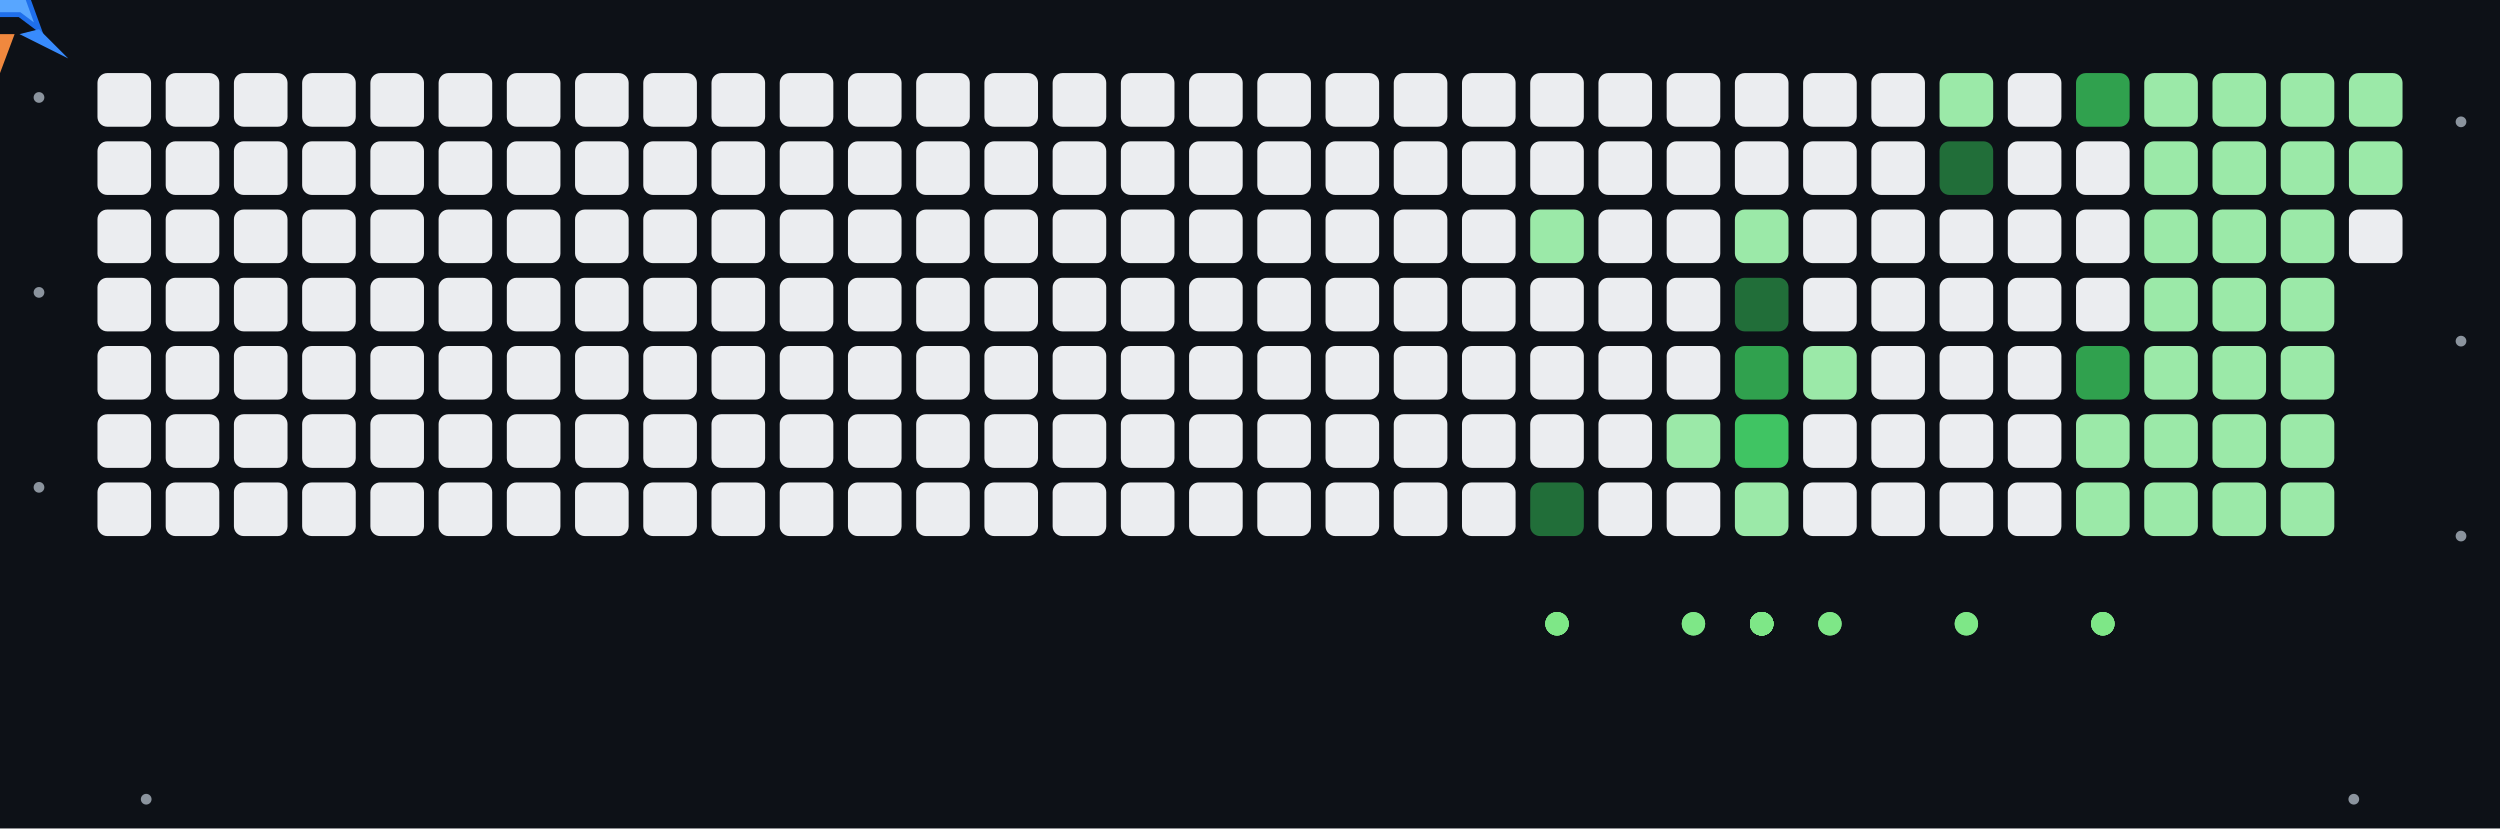
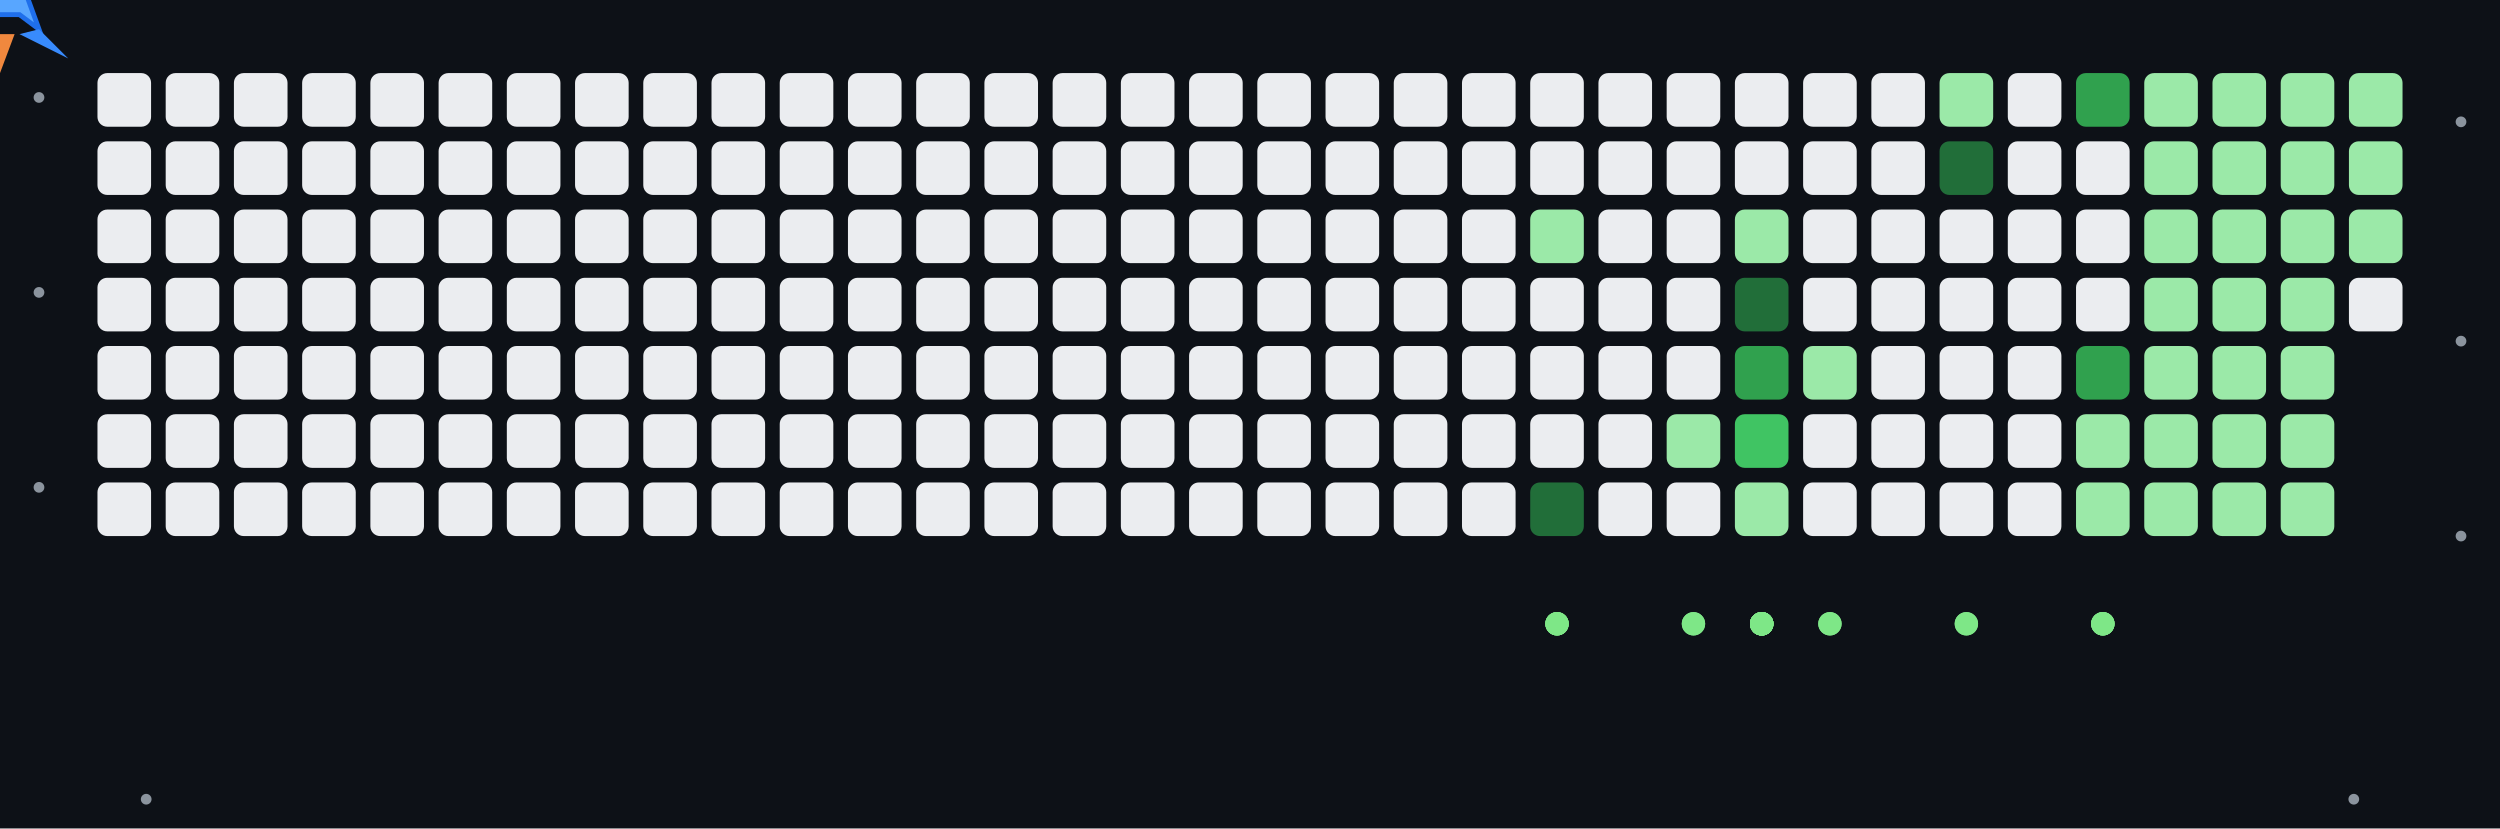
<svg xmlns="http://www.w3.org/2000/svg" viewBox="0 0 513 170">
  <rect x="0" y="0" width="513" height="170" fill="#0d1117" />
  <circle cx="8" cy="20" r="1.1" fill="#8b949e">
    <animate attributeName="opacity" values="0.2;1;0.2" dur="1.2s" repeatCount="indefinite" />
  </circle>
  <circle cx="8" cy="60" r="1.1" fill="#8b949e">
    <animate attributeName="opacity" values="0.2;1;0.2" dur="1.6s" repeatCount="indefinite" />
  </circle>
  <circle cx="8" cy="100" r="1.1" fill="#8b949e">
    <animate attributeName="opacity" values="0.2;1;0.2" dur="2s" repeatCount="indefinite" />
  </circle>
  <circle cx="505" cy="25" r="1.1" fill="#8b949e">
    <animate attributeName="opacity" values="0.2;1;0.2" dur="1.2s" repeatCount="indefinite" />
  </circle>
  <circle cx="505" cy="70" r="1.1" fill="#8b949e">
    <animate attributeName="opacity" values="0.2;1;0.2" dur="1.6s" repeatCount="indefinite" />
  </circle>
  <circle cx="505" cy="110" r="1.1" fill="#8b949e">
    <animate attributeName="opacity" values="0.2;1;0.2" dur="2s" repeatCount="indefinite" />
  </circle>
  <circle cx="30" cy="164" r="1.1" fill="#8b949e">
    <animate attributeName="opacity" values="0.2;1;0.2" dur="1.2s" repeatCount="indefinite" />
  </circle>
  <circle cx="483" cy="164" r="1.1" fill="#8b949e">
    <animate attributeName="opacity" values="0.2;1;0.2" dur="1.6s" repeatCount="indefinite" />
  </circle>
  <g id="grid">
    <rect x="20.00" y="15.00" width="11" height="11" rx="2" ry="2" fill="#ebedf0" />
    <rect x="20.00" y="29.00" width="11" height="11" rx="2" ry="2" fill="#ebedf0" />
    <rect x="20.00" y="43.00" width="11" height="11" rx="2" ry="2" fill="#ebedf0" />
    <rect x="20.00" y="57.00" width="11" height="11" rx="2" ry="2" fill="#ebedf0" />
    <rect x="20.00" y="71.00" width="11" height="11" rx="2" ry="2" fill="#ebedf0" />
    <rect x="20.00" y="85.00" width="11" height="11" rx="2" ry="2" fill="#ebedf0" />
    <rect x="20.00" y="99.00" width="11" height="11" rx="2" ry="2" fill="#ebedf0" />
    <rect x="34.00" y="15.00" width="11" height="11" rx="2" ry="2" fill="#ebedf0" />
    <rect x="34.00" y="29.00" width="11" height="11" rx="2" ry="2" fill="#ebedf0" />
    <rect x="34.00" y="43.00" width="11" height="11" rx="2" ry="2" fill="#ebedf0" />
    <rect x="34.00" y="57.00" width="11" height="11" rx="2" ry="2" fill="#ebedf0" />
    <rect x="34.00" y="71.00" width="11" height="11" rx="2" ry="2" fill="#ebedf0" />
    <rect x="34.00" y="85.00" width="11" height="11" rx="2" ry="2" fill="#ebedf0" />
    <rect x="34.00" y="99.00" width="11" height="11" rx="2" ry="2" fill="#ebedf0" />
    <rect x="48.00" y="15.00" width="11" height="11" rx="2" ry="2" fill="#ebedf0" />
    <rect x="48.00" y="29.00" width="11" height="11" rx="2" ry="2" fill="#ebedf0" />
    <rect x="48.00" y="43.00" width="11" height="11" rx="2" ry="2" fill="#ebedf0" />
    <rect x="48.00" y="57.00" width="11" height="11" rx="2" ry="2" fill="#ebedf0" />
    <rect x="48.00" y="71.00" width="11" height="11" rx="2" ry="2" fill="#ebedf0" />
    <rect x="48.00" y="85.00" width="11" height="11" rx="2" ry="2" fill="#ebedf0" />
    <rect x="48.00" y="99.00" width="11" height="11" rx="2" ry="2" fill="#ebedf0" />
    <rect x="62.00" y="15.00" width="11" height="11" rx="2" ry="2" fill="#ebedf0" />
    <rect x="62.00" y="29.00" width="11" height="11" rx="2" ry="2" fill="#ebedf0" />
    <rect x="62.00" y="43.00" width="11" height="11" rx="2" ry="2" fill="#ebedf0" />
    <rect x="62.00" y="57.00" width="11" height="11" rx="2" ry="2" fill="#ebedf0" />
    <rect x="62.00" y="71.00" width="11" height="11" rx="2" ry="2" fill="#ebedf0" />
    <rect x="62.00" y="85.00" width="11" height="11" rx="2" ry="2" fill="#ebedf0" />
    <rect x="62.00" y="99.00" width="11" height="11" rx="2" ry="2" fill="#ebedf0" />
    <rect x="76.00" y="15.00" width="11" height="11" rx="2" ry="2" fill="#ebedf0" />
    <rect x="76.00" y="29.00" width="11" height="11" rx="2" ry="2" fill="#ebedf0" />
    <rect x="76.00" y="43.00" width="11" height="11" rx="2" ry="2" fill="#ebedf0" />
    <rect x="76.00" y="57.00" width="11" height="11" rx="2" ry="2" fill="#ebedf0" />
    <rect x="76.00" y="71.00" width="11" height="11" rx="2" ry="2" fill="#ebedf0" />
    <rect x="76.00" y="85.00" width="11" height="11" rx="2" ry="2" fill="#ebedf0" />
    <rect x="76.00" y="99.00" width="11" height="11" rx="2" ry="2" fill="#ebedf0" />
    <rect x="90.00" y="15.00" width="11" height="11" rx="2" ry="2" fill="#ebedf0" />
    <rect x="90.00" y="29.00" width="11" height="11" rx="2" ry="2" fill="#ebedf0" />
    <rect x="90.00" y="43.00" width="11" height="11" rx="2" ry="2" fill="#ebedf0" />
    <rect x="90.00" y="57.00" width="11" height="11" rx="2" ry="2" fill="#ebedf0" />
    <rect x="90.00" y="71.00" width="11" height="11" rx="2" ry="2" fill="#ebedf0" />
    <rect x="90.00" y="85.00" width="11" height="11" rx="2" ry="2" fill="#ebedf0" />
    <rect x="90.00" y="99.00" width="11" height="11" rx="2" ry="2" fill="#ebedf0" />
    <rect x="104.00" y="15.00" width="11" height="11" rx="2" ry="2" fill="#ebedf0" />
    <rect x="104.00" y="29.00" width="11" height="11" rx="2" ry="2" fill="#ebedf0" />
    <rect x="104.00" y="43.00" width="11" height="11" rx="2" ry="2" fill="#ebedf0" />
    <rect x="104.00" y="57.00" width="11" height="11" rx="2" ry="2" fill="#ebedf0" />
    <rect x="104.00" y="71.00" width="11" height="11" rx="2" ry="2" fill="#ebedf0" />
    <rect x="104.00" y="85.00" width="11" height="11" rx="2" ry="2" fill="#ebedf0" />
    <rect x="104.00" y="99.00" width="11" height="11" rx="2" ry="2" fill="#ebedf0" />
    <rect x="118.00" y="15.00" width="11" height="11" rx="2" ry="2" fill="#ebedf0" />
    <rect x="118.00" y="29.00" width="11" height="11" rx="2" ry="2" fill="#ebedf0" />
    <rect x="118.00" y="43.00" width="11" height="11" rx="2" ry="2" fill="#ebedf0" />
    <rect x="118.00" y="57.00" width="11" height="11" rx="2" ry="2" fill="#ebedf0" />
    <rect x="118.00" y="71.00" width="11" height="11" rx="2" ry="2" fill="#ebedf0" />
    <rect x="118.00" y="85.00" width="11" height="11" rx="2" ry="2" fill="#ebedf0" />
    <rect x="118.00" y="99.00" width="11" height="11" rx="2" ry="2" fill="#ebedf0" />
    <rect x="132.00" y="15.00" width="11" height="11" rx="2" ry="2" fill="#ebedf0" />
    <rect x="132.00" y="29.00" width="11" height="11" rx="2" ry="2" fill="#ebedf0" />
    <rect x="132.00" y="43.00" width="11" height="11" rx="2" ry="2" fill="#ebedf0" />
    <rect x="132.00" y="57.00" width="11" height="11" rx="2" ry="2" fill="#ebedf0" />
    <rect x="132.00" y="71.00" width="11" height="11" rx="2" ry="2" fill="#ebedf0" />
    <rect x="132.00" y="85.00" width="11" height="11" rx="2" ry="2" fill="#ebedf0" />
    <rect x="132.00" y="99.00" width="11" height="11" rx="2" ry="2" fill="#ebedf0" />
    <rect x="146.00" y="15.00" width="11" height="11" rx="2" ry="2" fill="#ebedf0" />
    <rect x="146.00" y="29.00" width="11" height="11" rx="2" ry="2" fill="#ebedf0" />
    <rect x="146.00" y="43.00" width="11" height="11" rx="2" ry="2" fill="#ebedf0" />
    <rect x="146.00" y="57.00" width="11" height="11" rx="2" ry="2" fill="#ebedf0" />
    <rect x="146.00" y="71.00" width="11" height="11" rx="2" ry="2" fill="#ebedf0" />
    <rect x="146.00" y="85.00" width="11" height="11" rx="2" ry="2" fill="#ebedf0" />
    <rect x="146.00" y="99.00" width="11" height="11" rx="2" ry="2" fill="#ebedf0" />
    <rect x="160.00" y="15.00" width="11" height="11" rx="2" ry="2" fill="#ebedf0" />
    <rect x="160.00" y="29.00" width="11" height="11" rx="2" ry="2" fill="#ebedf0" />
    <rect x="160.00" y="43.00" width="11" height="11" rx="2" ry="2" fill="#ebedf0" />
    <rect x="160.00" y="57.00" width="11" height="11" rx="2" ry="2" fill="#ebedf0" />
    <rect x="160.00" y="71.00" width="11" height="11" rx="2" ry="2" fill="#ebedf0" />
    <rect x="160.00" y="85.00" width="11" height="11" rx="2" ry="2" fill="#ebedf0" />
    <rect x="160.00" y="99.00" width="11" height="11" rx="2" ry="2" fill="#ebedf0" />
    <rect x="174.00" y="15.00" width="11" height="11" rx="2" ry="2" fill="#ebedf0" />
    <rect x="174.00" y="29.00" width="11" height="11" rx="2" ry="2" fill="#ebedf0" />
    <rect x="174.00" y="43.00" width="11" height="11" rx="2" ry="2" fill="#ebedf0" />
    <rect x="174.00" y="57.00" width="11" height="11" rx="2" ry="2" fill="#ebedf0" />
    <rect x="174.00" y="71.00" width="11" height="11" rx="2" ry="2" fill="#ebedf0" />
    <rect x="174.00" y="85.00" width="11" height="11" rx="2" ry="2" fill="#ebedf0" />
    <rect x="174.00" y="99.00" width="11" height="11" rx="2" ry="2" fill="#ebedf0" />
    <rect x="188.00" y="15.00" width="11" height="11" rx="2" ry="2" fill="#ebedf0" />
    <rect x="188.00" y="29.00" width="11" height="11" rx="2" ry="2" fill="#ebedf0" />
    <rect x="188.00" y="43.00" width="11" height="11" rx="2" ry="2" fill="#ebedf0" />
    <rect x="188.00" y="57.00" width="11" height="11" rx="2" ry="2" fill="#ebedf0" />
    <rect x="188.00" y="71.00" width="11" height="11" rx="2" ry="2" fill="#ebedf0" />
    <rect x="188.00" y="85.00" width="11" height="11" rx="2" ry="2" fill="#ebedf0" />
    <rect x="188.00" y="99.00" width="11" height="11" rx="2" ry="2" fill="#ebedf0" />
    <rect x="202.00" y="15.00" width="11" height="11" rx="2" ry="2" fill="#ebedf0" />
    <rect x="202.00" y="29.00" width="11" height="11" rx="2" ry="2" fill="#ebedf0" />
    <rect x="202.00" y="43.00" width="11" height="11" rx="2" ry="2" fill="#ebedf0" />
    <rect x="202.00" y="57.00" width="11" height="11" rx="2" ry="2" fill="#ebedf0" />
    <rect x="202.00" y="71.00" width="11" height="11" rx="2" ry="2" fill="#ebedf0" />
    <rect x="202.00" y="85.00" width="11" height="11" rx="2" ry="2" fill="#ebedf0" />
    <rect x="202.00" y="99.00" width="11" height="11" rx="2" ry="2" fill="#ebedf0" />
    <rect x="216.00" y="15.00" width="11" height="11" rx="2" ry="2" fill="#ebedf0" />
    <rect x="216.00" y="29.00" width="11" height="11" rx="2" ry="2" fill="#ebedf0" />
    <rect x="216.00" y="43.00" width="11" height="11" rx="2" ry="2" fill="#ebedf0" />
    <rect x="216.00" y="57.00" width="11" height="11" rx="2" ry="2" fill="#ebedf0" />
    <rect x="216.00" y="71.00" width="11" height="11" rx="2" ry="2" fill="#ebedf0" />
    <rect x="216.00" y="85.00" width="11" height="11" rx="2" ry="2" fill="#ebedf0" />
    <rect x="216.00" y="99.00" width="11" height="11" rx="2" ry="2" fill="#ebedf0" />
    <rect x="230.00" y="15.00" width="11" height="11" rx="2" ry="2" fill="#ebedf0" />
    <rect x="230.00" y="29.00" width="11" height="11" rx="2" ry="2" fill="#ebedf0" />
    <rect x="230.00" y="43.00" width="11" height="11" rx="2" ry="2" fill="#ebedf0" />
    <rect x="230.00" y="57.00" width="11" height="11" rx="2" ry="2" fill="#ebedf0" />
    <rect x="230.00" y="71.00" width="11" height="11" rx="2" ry="2" fill="#ebedf0" />
    <rect x="230.00" y="85.00" width="11" height="11" rx="2" ry="2" fill="#ebedf0" />
    <rect x="230.00" y="99.00" width="11" height="11" rx="2" ry="2" fill="#ebedf0" />
    <rect x="244.00" y="15.00" width="11" height="11" rx="2" ry="2" fill="#ebedf0" />
    <rect x="244.00" y="29.00" width="11" height="11" rx="2" ry="2" fill="#ebedf0" />
    <rect x="244.00" y="43.00" width="11" height="11" rx="2" ry="2" fill="#ebedf0" />
    <rect x="244.00" y="57.00" width="11" height="11" rx="2" ry="2" fill="#ebedf0" />
    <rect x="244.00" y="71.00" width="11" height="11" rx="2" ry="2" fill="#ebedf0" />
    <rect x="244.00" y="85.00" width="11" height="11" rx="2" ry="2" fill="#ebedf0" />
    <rect x="244.00" y="99.00" width="11" height="11" rx="2" ry="2" fill="#ebedf0" />
    <rect x="258.00" y="15.00" width="11" height="11" rx="2" ry="2" fill="#ebedf0" />
    <rect x="258.00" y="29.00" width="11" height="11" rx="2" ry="2" fill="#ebedf0" />
    <rect x="258.00" y="43.00" width="11" height="11" rx="2" ry="2" fill="#ebedf0" />
    <rect x="258.00" y="57.00" width="11" height="11" rx="2" ry="2" fill="#ebedf0" />
    <rect x="258.00" y="71.00" width="11" height="11" rx="2" ry="2" fill="#ebedf0" />
    <rect x="258.00" y="85.00" width="11" height="11" rx="2" ry="2" fill="#ebedf0" />
    <rect x="258.00" y="99.00" width="11" height="11" rx="2" ry="2" fill="#ebedf0" />
    <rect x="272.00" y="15.00" width="11" height="11" rx="2" ry="2" fill="#ebedf0" />
    <rect x="272.00" y="29.00" width="11" height="11" rx="2" ry="2" fill="#ebedf0" />
    <rect x="272.00" y="43.00" width="11" height="11" rx="2" ry="2" fill="#ebedf0" />
    <rect x="272.00" y="57.00" width="11" height="11" rx="2" ry="2" fill="#ebedf0" />
    <rect x="272.00" y="71.00" width="11" height="11" rx="2" ry="2" fill="#ebedf0" />
    <rect x="272.00" y="85.00" width="11" height="11" rx="2" ry="2" fill="#ebedf0" />
    <rect x="272.00" y="99.00" width="11" height="11" rx="2" ry="2" fill="#ebedf0" />
    <rect x="286.00" y="15.00" width="11" height="11" rx="2" ry="2" fill="#ebedf0" />
    <rect x="286.00" y="29.00" width="11" height="11" rx="2" ry="2" fill="#ebedf0" />
    <rect x="286.00" y="43.00" width="11" height="11" rx="2" ry="2" fill="#ebedf0" />
    <rect x="286.00" y="57.00" width="11" height="11" rx="2" ry="2" fill="#ebedf0" />
    <rect x="286.00" y="71.00" width="11" height="11" rx="2" ry="2" fill="#ebedf0" />
    <rect x="286.00" y="85.00" width="11" height="11" rx="2" ry="2" fill="#ebedf0" />
    <rect x="286.00" y="99.00" width="11" height="11" rx="2" ry="2" fill="#ebedf0" />
    <rect x="300.00" y="15.00" width="11" height="11" rx="2" ry="2" fill="#ebedf0" />
    <rect x="300.00" y="29.00" width="11" height="11" rx="2" ry="2" fill="#ebedf0" />
    <rect x="300.00" y="43.00" width="11" height="11" rx="2" ry="2" fill="#ebedf0" />
    <rect x="300.00" y="57.00" width="11" height="11" rx="2" ry="2" fill="#ebedf0" />
    <rect x="300.00" y="71.00" width="11" height="11" rx="2" ry="2" fill="#ebedf0" />
    <rect x="300.00" y="85.00" width="11" height="11" rx="2" ry="2" fill="#ebedf0" />
    <rect x="300.00" y="99.00" width="11" height="11" rx="2" ry="2" fill="#ebedf0" />
    <rect x="314.00" y="15.00" width="11" height="11" rx="2" ry="2" fill="#ebedf0" />
    <rect x="314.00" y="29.00" width="11" height="11" rx="2" ry="2" fill="#ebedf0" />
    <rect x="314.00" y="43.00" width="11" height="11" rx="2" ry="2" fill="#9be9a8">
      <animate attributeName="fill" dur="20s" repeatCount="indefinite" keyTimes="0;0.313;0.319;0.687;0.693;1" values="#9be9a8;#9be9a8;#39d353;#9be9a8;#39d353;#9be9a8" />
    </rect>
    <rect x="314.00" y="57.00" width="11" height="11" rx="2" ry="2" fill="#ebedf0" />
    <rect x="314.00" y="71.00" width="11" height="11" rx="2" ry="2" fill="#ebedf0" />
    <rect x="314.00" y="85.00" width="11" height="11" rx="2" ry="2" fill="#ebedf0" />
    <rect x="314.00" y="99.00" width="11" height="11" rx="2" ry="2" fill="#216e39">
      <animate attributeName="fill" dur="20s" repeatCount="indefinite" keyTimes="0;0.313;0.319;0.687;0.693;1" values="#216e39;#216e39;#39d353;#216e39;#39d353;#216e39" />
    </rect>
    <rect x="328.00" y="15.00" width="11" height="11" rx="2" ry="2" fill="#ebedf0" />
    <rect x="328.00" y="29.00" width="11" height="11" rx="2" ry="2" fill="#ebedf0" />
    <rect x="328.00" y="43.00" width="11" height="11" rx="2" ry="2" fill="#ebedf0" />
    <rect x="328.00" y="57.00" width="11" height="11" rx="2" ry="2" fill="#ebedf0" />
    <rect x="328.00" y="71.00" width="11" height="11" rx="2" ry="2" fill="#ebedf0" />
    <rect x="328.00" y="85.00" width="11" height="11" rx="2" ry="2" fill="#ebedf0" />
    <rect x="328.00" y="99.00" width="11" height="11" rx="2" ry="2" fill="#ebedf0" />
    <rect x="342.00" y="15.00" width="11" height="11" rx="2" ry="2" fill="#ebedf0" />
    <rect x="342.00" y="29.00" width="11" height="11" rx="2" ry="2" fill="#ebedf0" />
    <rect x="342.00" y="43.00" width="11" height="11" rx="2" ry="2" fill="#ebedf0" />
    <rect x="342.00" y="57.00" width="11" height="11" rx="2" ry="2" fill="#ebedf0" />
    <rect x="342.00" y="71.00" width="11" height="11" rx="2" ry="2" fill="#ebedf0" />
    <rect x="342.00" y="85.00" width="11" height="11" rx="2" ry="2" fill="#9be9a8">
      <animate attributeName="fill" dur="20s" repeatCount="indefinite" keyTimes="0;0.341;0.347;0.659;0.665;1" values="#9be9a8;#9be9a8;#39d353;#9be9a8;#39d353;#9be9a8" />
    </rect>
    <rect x="342.00" y="99.00" width="11" height="11" rx="2" ry="2" fill="#ebedf0" />
    <rect x="356.00" y="15.00" width="11" height="11" rx="2" ry="2" fill="#ebedf0" />
    <rect x="356.00" y="29.00" width="11" height="11" rx="2" ry="2" fill="#ebedf0" />
    <rect x="356.00" y="43.00" width="11" height="11" rx="2" ry="2" fill="#9be9a8">
      <animate attributeName="fill" dur="20s" repeatCount="indefinite" keyTimes="0;0.354;0.36;0.645;0.651;1" values="#9be9a8;#9be9a8;#39d353;#9be9a8;#39d353;#9be9a8" />
    </rect>
    <rect x="356.00" y="57.00" width="11" height="11" rx="2" ry="2" fill="#216e39">
      <animate attributeName="fill" dur="20s" repeatCount="indefinite" keyTimes="0;0.354;0.36;0.645;0.651;1" values="#216e39;#216e39;#39d353;#216e39;#39d353;#216e39" />
    </rect>
    <rect x="356.00" y="71.00" width="11" height="11" rx="2" ry="2" fill="#30a14e">
      <animate attributeName="fill" dur="20s" repeatCount="indefinite" keyTimes="0;0.354;0.36;0.645;0.651;1" values="#30a14e;#30a14e;#39d353;#30a14e;#39d353;#30a14e" />
    </rect>
    <rect x="356.00" y="85.00" width="11" height="11" rx="2" ry="2" fill="#40c463">
      <animate attributeName="fill" dur="20s" repeatCount="indefinite" keyTimes="0;0.354;0.36;0.645;0.651;1" values="#40c463;#40c463;#39d353;#40c463;#39d353;#40c463" />
    </rect>
    <rect x="356.00" y="99.00" width="11" height="11" rx="2" ry="2" fill="#9be9a8">
      <animate attributeName="fill" dur="20s" repeatCount="indefinite" keyTimes="0;0.354;0.36;0.645;0.651;1" values="#9be9a8;#9be9a8;#39d353;#9be9a8;#39d353;#9be9a8" />
    </rect>
    <rect x="370.00" y="15.00" width="11" height="11" rx="2" ry="2" fill="#ebedf0" />
    <rect x="370.00" y="29.00" width="11" height="11" rx="2" ry="2" fill="#ebedf0" />
    <rect x="370.00" y="43.00" width="11" height="11" rx="2" ry="2" fill="#ebedf0" />
    <rect x="370.00" y="57.00" width="11" height="11" rx="2" ry="2" fill="#ebedf0" />
    <rect x="370.00" y="71.00" width="11" height="11" rx="2" ry="2" fill="#9be9a8">
      <animate attributeName="fill" dur="20s" repeatCount="indefinite" keyTimes="0;0.368;0.374;0.631;0.637;1" values="#9be9a8;#9be9a8;#39d353;#9be9a8;#39d353;#9be9a8" />
    </rect>
    <rect x="370.00" y="85.00" width="11" height="11" rx="2" ry="2" fill="#ebedf0" />
    <rect x="370.00" y="99.00" width="11" height="11" rx="2" ry="2" fill="#ebedf0" />
    <rect x="384.00" y="15.00" width="11" height="11" rx="2" ry="2" fill="#ebedf0" />
    <rect x="384.00" y="29.00" width="11" height="11" rx="2" ry="2" fill="#ebedf0" />
    <rect x="384.00" y="43.00" width="11" height="11" rx="2" ry="2" fill="#ebedf0" />
    <rect x="384.00" y="57.00" width="11" height="11" rx="2" ry="2" fill="#ebedf0" />
    <rect x="384.00" y="71.00" width="11" height="11" rx="2" ry="2" fill="#ebedf0" />
    <rect x="384.00" y="85.00" width="11" height="11" rx="2" ry="2" fill="#ebedf0" />
    <rect x="384.00" y="99.00" width="11" height="11" rx="2" ry="2" fill="#ebedf0" />
    <rect x="398.00" y="15.00" width="11" height="11" rx="2" ry="2" fill="#9be9a8" />
    <rect x="398.00" y="29.00" width="11" height="11" rx="2" ry="2" fill="#216e39">
      <animate attributeName="fill" dur="20s" repeatCount="indefinite" keyTimes="0;0.396;0.402;0.604;0.61;1" values="#216e39;#216e39;#39d353;#216e39;#39d353;#216e39" />
    </rect>
    <rect x="398.00" y="43.00" width="11" height="11" rx="2" ry="2" fill="#ebedf0" />
    <rect x="398.00" y="57.00" width="11" height="11" rx="2" ry="2" fill="#ebedf0" />
    <rect x="398.00" y="71.00" width="11" height="11" rx="2" ry="2" fill="#ebedf0" />
    <rect x="398.00" y="85.00" width="11" height="11" rx="2" ry="2" fill="#ebedf0" />
    <rect x="398.00" y="99.00" width="11" height="11" rx="2" ry="2" fill="#ebedf0" />
    <rect x="412.00" y="15.00" width="11" height="11" rx="2" ry="2" fill="#ebedf0" />
    <rect x="412.00" y="29.00" width="11" height="11" rx="2" ry="2" fill="#ebedf0" />
    <rect x="412.00" y="43.00" width="11" height="11" rx="2" ry="2" fill="#ebedf0" />
    <rect x="412.00" y="57.00" width="11" height="11" rx="2" ry="2" fill="#ebedf0" />
    <rect x="412.00" y="71.00" width="11" height="11" rx="2" ry="2" fill="#ebedf0" />
    <rect x="412.00" y="85.00" width="11" height="11" rx="2" ry="2" fill="#ebedf0" />
    <rect x="412.00" y="99.00" width="11" height="11" rx="2" ry="2" fill="#ebedf0" />
    <rect x="426.00" y="15.00" width="11" height="11" rx="2" ry="2" fill="#30a14e">
      <animate attributeName="fill" dur="20s" repeatCount="indefinite" keyTimes="0;0.424;0.43;0.576;0.582;1" values="#30a14e;#30a14e;#39d353;#30a14e;#39d353;#30a14e" />
    </rect>
    <rect x="426.00" y="29.00" width="11" height="11" rx="2" ry="2" fill="#ebedf0" />
    <rect x="426.00" y="43.00" width="11" height="11" rx="2" ry="2" fill="#ebedf0" />
    <rect x="426.00" y="57.00" width="11" height="11" rx="2" ry="2" fill="#ebedf0" />
    <rect x="426.00" y="71.00" width="11" height="11" rx="2" ry="2" fill="#30a14e">
      <animate attributeName="fill" dur="20s" repeatCount="indefinite" keyTimes="0;0.424;0.43;0.576;0.582;1" values="#30a14e;#30a14e;#39d353;#30a14e;#39d353;#30a14e" />
    </rect>
    <rect x="426.00" y="85.00" width="11" height="11" rx="2" ry="2" fill="#9be9a8" />
    <rect x="426.00" y="99.00" width="11" height="11" rx="2" ry="2" fill="#9be9a8" />
    <rect x="440.00" y="15.00" width="11" height="11" rx="2" ry="2" fill="#9be9a8" />
    <rect x="440.00" y="29.00" width="11" height="11" rx="2" ry="2" fill="#9be9a8" />
    <rect x="440.00" y="43.00" width="11" height="11" rx="2" ry="2" fill="#9be9a8" />
    <rect x="440.00" y="57.00" width="11" height="11" rx="2" ry="2" fill="#9be9a8" />
    <rect x="440.00" y="71.00" width="11" height="11" rx="2" ry="2" fill="#9be9a8" />
    <rect x="440.00" y="85.00" width="11" height="11" rx="2" ry="2" fill="#9be9a8" />
    <rect x="440.00" y="99.00" width="11" height="11" rx="2" ry="2" fill="#9be9a8" />
    <rect x="454.00" y="15.00" width="11" height="11" rx="2" ry="2" fill="#9be9a8" />
    <rect x="454.00" y="29.00" width="11" height="11" rx="2" ry="2" fill="#9be9a8" />
    <rect x="454.00" y="43.00" width="11" height="11" rx="2" ry="2" fill="#9be9a8" />
    <rect x="454.00" y="57.00" width="11" height="11" rx="2" ry="2" fill="#9be9a8" />
    <rect x="454.00" y="71.00" width="11" height="11" rx="2" ry="2" fill="#9be9a8" />
    <rect x="454.00" y="85.00" width="11" height="11" rx="2" ry="2" fill="#9be9a8" />
    <rect x="454.00" y="99.00" width="11" height="11" rx="2" ry="2" fill="#9be9a8" />
    <rect x="468.00" y="15.00" width="11" height="11" rx="2" ry="2" fill="#9be9a8" />
    <rect x="468.00" y="29.00" width="11" height="11" rx="2" ry="2" fill="#9be9a8" />
    <rect x="468.00" y="43.00" width="11" height="11" rx="2" ry="2" fill="#9be9a8" />
    <rect x="468.00" y="57.00" width="11" height="11" rx="2" ry="2" fill="#9be9a8" />
    <rect x="468.00" y="71.00" width="11" height="11" rx="2" ry="2" fill="#9be9a8" />
    <rect x="468.00" y="85.00" width="11" height="11" rx="2" ry="2" fill="#9be9a8" />
    <rect x="468.00" y="99.00" width="11" height="11" rx="2" ry="2" fill="#9be9a8" />
    <rect x="482.00" y="15.00" width="11" height="11" rx="2" ry="2" fill="#9be9a8" />
    <rect x="482.00" y="29.00" width="11" height="11" rx="2" ry="2" fill="#9be9a8" />
-     <rect x="482.00" y="43.00" width="11" height="11" rx="2" ry="2" fill="#ebedf0" />
+     <rect x="482.00" y="43.00" width="11" height="11" rx="2" ry="2" fill="#9be9a8" />
+     <rect x="482.00" y="57.00" width="11" height="11" rx="2" ry="2" fill="#ebedf0" />
  </g>
  <g id="bullets">
    <circle cx="319.5" cy="128" r="2.4" fill="#7ee787">
      <animate attributeName="cy" dur="20s" repeatCount="indefinite" keyTimes="0;0.295;0.313;1" values="128;128;48.5;48.5" />
      <animate attributeName="opacity" dur="20s" repeatCount="indefinite" keyTimes="0;0.295;0.313;0.319;1" values="0;1;1;0;0" />
    </circle>
    <circle cx="319.5" cy="128" r="2.4" fill="#7ee787">
      <animate attributeName="cy" dur="20s" repeatCount="indefinite" keyTimes="0;0.295;0.313;1" values="128;128;104.5;104.5" />
      <animate attributeName="opacity" dur="20s" repeatCount="indefinite" keyTimes="0;0.295;0.313;0.319;1" values="0;1;1;0;0" />
    </circle>
    <circle cx="347.5" cy="128" r="2.4" fill="#7ee787">
      <animate attributeName="cy" dur="20s" repeatCount="indefinite" keyTimes="0;0.323;0.341;1" values="128;128;90.5;90.5" />
      <animate attributeName="opacity" dur="20s" repeatCount="indefinite" keyTimes="0;0.323;0.341;0.347;1" values="0;1;1;0;0" />
    </circle>
    <circle cx="361.5" cy="128" r="2.4" fill="#7ee787">
      <animate attributeName="cy" dur="20s" repeatCount="indefinite" keyTimes="0;0.337;0.354;1" values="128;128;48.5;48.5" />
      <animate attributeName="opacity" dur="20s" repeatCount="indefinite" keyTimes="0;0.337;0.354;0.36;1" values="0;1;1;0;0" />
    </circle>
    <circle cx="361.5" cy="128" r="2.4" fill="#7ee787">
      <animate attributeName="cy" dur="20s" repeatCount="indefinite" keyTimes="0;0.337;0.354;1" values="128;128;62.5;62.5" />
      <animate attributeName="opacity" dur="20s" repeatCount="indefinite" keyTimes="0;0.337;0.354;0.36;1" values="0;1;1;0;0" />
    </circle>
    <circle cx="361.5" cy="128" r="2.4" fill="#7ee787">
      <animate attributeName="cy" dur="20s" repeatCount="indefinite" keyTimes="0;0.337;0.354;1" values="128;128;76.5;76.5" />
      <animate attributeName="opacity" dur="20s" repeatCount="indefinite" keyTimes="0;0.337;0.354;0.36;1" values="0;1;1;0;0" />
    </circle>
    <circle cx="361.5" cy="128" r="2.4" fill="#7ee787">
      <animate attributeName="cy" dur="20s" repeatCount="indefinite" keyTimes="0;0.337;0.354;1" values="128;128;90.5;90.5" />
      <animate attributeName="opacity" dur="20s" repeatCount="indefinite" keyTimes="0;0.337;0.354;0.36;1" values="0;1;1;0;0" />
    </circle>
    <circle cx="361.5" cy="128" r="2.4" fill="#7ee787">
      <animate attributeName="cy" dur="20s" repeatCount="indefinite" keyTimes="0;0.337;0.354;1" values="128;128;104.5;104.5" />
      <animate attributeName="opacity" dur="20s" repeatCount="indefinite" keyTimes="0;0.337;0.354;0.36;1" values="0;1;1;0;0" />
    </circle>
    <circle cx="375.5" cy="128" r="2.4" fill="#7ee787">
      <animate attributeName="cy" dur="20s" repeatCount="indefinite" keyTimes="0;0.35;0.368;1" values="128;128;76.5;76.5" />
      <animate attributeName="opacity" dur="20s" repeatCount="indefinite" keyTimes="0;0.35;0.368;0.374;1" values="0;1;1;0;0" />
    </circle>
    <circle cx="403.5" cy="128" r="2.4" fill="#7ee787">
      <animate attributeName="cy" dur="20s" repeatCount="indefinite" keyTimes="0;0.378;0.396;1" values="128;128;34.5;34.5" />
      <animate attributeName="opacity" dur="20s" repeatCount="indefinite" keyTimes="0;0.378;0.396;0.402;1" values="0;1;1;0;0" />
    </circle>
    <circle cx="431.5" cy="128" r="2.4" fill="#7ee787">
      <animate attributeName="cy" dur="20s" repeatCount="indefinite" keyTimes="0;0.406;0.424;1" values="128;128;20.5;20.5" />
      <animate attributeName="opacity" dur="20s" repeatCount="indefinite" keyTimes="0;0.406;0.424;0.43;1" values="0;1;1;0;0" />
    </circle>
    <circle cx="431.5" cy="128" r="2.4" fill="#7ee787">
      <animate attributeName="cy" dur="20s" repeatCount="indefinite" keyTimes="0;0.406;0.424;1" values="128;128;76.5;76.5" />
      <animate attributeName="opacity" dur="20s" repeatCount="indefinite" keyTimes="0;0.406;0.424;0.43;1" values="0;1;1;0;0" />
    </circle>
    <circle cx="431.5" cy="128" r="2.4" fill="#7ee787">
      <animate attributeName="cy" dur="20s" repeatCount="indefinite" keyTimes="0;0.558;0.576;1" values="128;128;76.5;76.5" />
      <animate attributeName="opacity" dur="20s" repeatCount="indefinite" keyTimes="0;0.558;0.576;0.582;1" values="0;1;1;0;0" />
    </circle>
    <circle cx="431.5" cy="128" r="2.4" fill="#7ee787">
      <animate attributeName="cy" dur="20s" repeatCount="indefinite" keyTimes="0;0.558;0.576;1" values="128;128;20.5;20.5" />
      <animate attributeName="opacity" dur="20s" repeatCount="indefinite" keyTimes="0;0.558;0.576;0.582;1" values="0;1;1;0;0" />
    </circle>
    <circle cx="403.5" cy="128" r="2.4" fill="#7ee787">
      <animate attributeName="cy" dur="20s" repeatCount="indefinite" keyTimes="0;0.586;0.604;1" values="128;128;34.5;34.5" />
      <animate attributeName="opacity" dur="20s" repeatCount="indefinite" keyTimes="0;0.586;0.604;0.61;1" values="0;1;1;0;0" />
    </circle>
    <circle cx="375.5" cy="128" r="2.4" fill="#7ee787">
      <animate attributeName="cy" dur="20s" repeatCount="indefinite" keyTimes="0;0.614;0.631;1" values="128;128;76.5;76.5" />
      <animate attributeName="opacity" dur="20s" repeatCount="indefinite" keyTimes="0;0.614;0.631;0.637;1" values="0;1;1;0;0" />
    </circle>
    <circle cx="361.5" cy="128" r="2.4" fill="#7ee787">
      <animate attributeName="cy" dur="20s" repeatCount="indefinite" keyTimes="0;0.627;0.645;1" values="128;128;104.5;104.5" />
      <animate attributeName="opacity" dur="20s" repeatCount="indefinite" keyTimes="0;0.627;0.645;0.651;1" values="0;1;1;0;0" />
    </circle>
    <circle cx="361.5" cy="128" r="2.4" fill="#7ee787">
      <animate attributeName="cy" dur="20s" repeatCount="indefinite" keyTimes="0;0.627;0.645;1" values="128;128;90.5;90.5" />
      <animate attributeName="opacity" dur="20s" repeatCount="indefinite" keyTimes="0;0.627;0.645;0.651;1" values="0;1;1;0;0" />
    </circle>
    <circle cx="361.5" cy="128" r="2.4" fill="#7ee787">
      <animate attributeName="cy" dur="20s" repeatCount="indefinite" keyTimes="0;0.627;0.645;1" values="128;128;76.5;76.5" />
      <animate attributeName="opacity" dur="20s" repeatCount="indefinite" keyTimes="0;0.627;0.645;0.651;1" values="0;1;1;0;0" />
    </circle>
    <circle cx="361.5" cy="128" r="2.4" fill="#7ee787">
      <animate attributeName="cy" dur="20s" repeatCount="indefinite" keyTimes="0;0.627;0.645;1" values="128;128;62.5;62.5" />
      <animate attributeName="opacity" dur="20s" repeatCount="indefinite" keyTimes="0;0.627;0.645;0.651;1" values="0;1;1;0;0" />
    </circle>
    <circle cx="361.5" cy="128" r="2.4" fill="#7ee787">
      <animate attributeName="cy" dur="20s" repeatCount="indefinite" keyTimes="0;0.627;0.645;1" values="128;128;48.5;48.5" />
      <animate attributeName="opacity" dur="20s" repeatCount="indefinite" keyTimes="0;0.627;0.645;0.651;1" values="0;1;1;0;0" />
    </circle>
    <circle cx="347.5" cy="128" r="2.4" fill="#7ee787">
      <animate attributeName="cy" dur="20s" repeatCount="indefinite" keyTimes="0;0.641;0.659;1" values="128;128;90.5;90.5" />
      <animate attributeName="opacity" dur="20s" repeatCount="indefinite" keyTimes="0;0.641;0.659;0.665;1" values="0;1;1;0;0" />
    </circle>
    <circle cx="319.5" cy="128" r="2.4" fill="#7ee787">
      <animate attributeName="cy" dur="20s" repeatCount="indefinite" keyTimes="0;0.669;0.687;1" values="128;128;104.5;104.5" />
      <animate attributeName="opacity" dur="20s" repeatCount="indefinite" keyTimes="0;0.669;0.687;0.693;1" values="0;1;1;0;0" />
    </circle>
    <circle cx="319.5" cy="128" r="2.4" fill="#7ee787">
      <animate attributeName="cy" dur="20s" repeatCount="indefinite" keyTimes="0;0.669;0.687;1" values="128;128;48.5;48.5" />
      <animate attributeName="opacity" dur="20s" repeatCount="indefinite" keyTimes="0;0.669;0.687;0.693;1" values="0;1;1;0;0" />
    </circle>
  </g>
  <g id="blasts">
    <circle cx="319.5" cy="48.5" r="0" fill="none" stroke="#56d364" stroke-width="1.6" opacity="0">
      <animate attributeName="r" dur="20s" repeatCount="indefinite" keyTimes="0;0.313;0.331;1" values="0;1;9;9" />
      <animate attributeName="opacity" dur="20s" repeatCount="indefinite" keyTimes="0;0.313;0.331;1" values="0;1;1;0" />
    </circle>
    <circle cx="319.5" cy="104.5" r="0" fill="none" stroke="#56d364" stroke-width="1.6" opacity="0">
      <animate attributeName="r" dur="20s" repeatCount="indefinite" keyTimes="0;0.313;0.331;1" values="0;1;9;9" />
      <animate attributeName="opacity" dur="20s" repeatCount="indefinite" keyTimes="0;0.313;0.331;1" values="0;1;1;0" />
    </circle>
    <circle cx="347.5" cy="90.5" r="0" fill="none" stroke="#56d364" stroke-width="1.6" opacity="0">
      <animate attributeName="r" dur="20s" repeatCount="indefinite" keyTimes="0;0.341;0.359;1" values="0;1;9;9" />
      <animate attributeName="opacity" dur="20s" repeatCount="indefinite" keyTimes="0;0.341;0.359;1" values="0;1;1;0" />
    </circle>
    <circle cx="361.5" cy="48.5" r="0" fill="none" stroke="#56d364" stroke-width="1.6" opacity="0">
      <animate attributeName="r" dur="20s" repeatCount="indefinite" keyTimes="0;0.354;0.372;1" values="0;1;9;9" />
      <animate attributeName="opacity" dur="20s" repeatCount="indefinite" keyTimes="0;0.354;0.372;1" values="0;1;1;0" />
    </circle>
    <circle cx="361.5" cy="62.5" r="0" fill="none" stroke="#56d364" stroke-width="1.6" opacity="0">
      <animate attributeName="r" dur="20s" repeatCount="indefinite" keyTimes="0;0.354;0.372;1" values="0;1;9;9" />
      <animate attributeName="opacity" dur="20s" repeatCount="indefinite" keyTimes="0;0.354;0.372;1" values="0;1;1;0" />
    </circle>
    <circle cx="361.5" cy="76.5" r="0" fill="none" stroke="#56d364" stroke-width="1.6" opacity="0">
      <animate attributeName="r" dur="20s" repeatCount="indefinite" keyTimes="0;0.354;0.372;1" values="0;1;9;9" />
      <animate attributeName="opacity" dur="20s" repeatCount="indefinite" keyTimes="0;0.354;0.372;1" values="0;1;1;0" />
    </circle>
    <circle cx="361.5" cy="90.5" r="0" fill="none" stroke="#56d364" stroke-width="1.6" opacity="0">
      <animate attributeName="r" dur="20s" repeatCount="indefinite" keyTimes="0;0.354;0.372;1" values="0;1;9;9" />
      <animate attributeName="opacity" dur="20s" repeatCount="indefinite" keyTimes="0;0.354;0.372;1" values="0;1;1;0" />
    </circle>
    <circle cx="361.5" cy="104.5" r="0" fill="none" stroke="#56d364" stroke-width="1.6" opacity="0">
      <animate attributeName="r" dur="20s" repeatCount="indefinite" keyTimes="0;0.354;0.372;1" values="0;1;9;9" />
      <animate attributeName="opacity" dur="20s" repeatCount="indefinite" keyTimes="0;0.354;0.372;1" values="0;1;1;0" />
    </circle>
    <circle cx="375.5" cy="76.5" r="0" fill="none" stroke="#56d364" stroke-width="1.6" opacity="0">
      <animate attributeName="r" dur="20s" repeatCount="indefinite" keyTimes="0;0.368;0.387;1" values="0;1;9;9" />
      <animate attributeName="opacity" dur="20s" repeatCount="indefinite" keyTimes="0;0.368;0.387;1" values="0;1;1;0" />
    </circle>
    <circle cx="403.5" cy="34.5" r="0" fill="none" stroke="#56d364" stroke-width="1.6" opacity="0">
      <animate attributeName="r" dur="20s" repeatCount="indefinite" keyTimes="0;0.396;0.414;1" values="0;1;9;9" />
      <animate attributeName="opacity" dur="20s" repeatCount="indefinite" keyTimes="0;0.396;0.414;1" values="0;1;1;0" />
    </circle>
    <circle cx="431.5" cy="20.5" r="0" fill="none" stroke="#56d364" stroke-width="1.6" opacity="0">
      <animate attributeName="r" dur="20s" repeatCount="indefinite" keyTimes="0;0.424;0.442;1" values="0;1;9;9" />
      <animate attributeName="opacity" dur="20s" repeatCount="indefinite" keyTimes="0;0.424;0.442;1" values="0;1;1;0" />
    </circle>
    <circle cx="431.5" cy="76.5" r="0" fill="none" stroke="#56d364" stroke-width="1.6" opacity="0">
      <animate attributeName="r" dur="20s" repeatCount="indefinite" keyTimes="0;0.424;0.442;1" values="0;1;9;9" />
      <animate attributeName="opacity" dur="20s" repeatCount="indefinite" keyTimes="0;0.424;0.442;1" values="0;1;1;0" />
    </circle>
    <circle cx="431.5" cy="76.5" r="0" fill="none" stroke="#56d364" stroke-width="1.6" opacity="0">
      <animate attributeName="r" dur="20s" repeatCount="indefinite" keyTimes="0;0.576;0.594;1" values="0;1;9;9" />
      <animate attributeName="opacity" dur="20s" repeatCount="indefinite" keyTimes="0;0.576;0.594;1" values="0;1;1;0" />
    </circle>
    <circle cx="431.5" cy="20.5" r="0" fill="none" stroke="#56d364" stroke-width="1.6" opacity="0">
      <animate attributeName="r" dur="20s" repeatCount="indefinite" keyTimes="0;0.576;0.594;1" values="0;1;9;9" />
      <animate attributeName="opacity" dur="20s" repeatCount="indefinite" keyTimes="0;0.576;0.594;1" values="0;1;1;0" />
    </circle>
    <circle cx="403.5" cy="34.5" r="0" fill="none" stroke="#56d364" stroke-width="1.6" opacity="0">
      <animate attributeName="r" dur="20s" repeatCount="indefinite" keyTimes="0;0.604;0.622;1" values="0;1;9;9" />
      <animate attributeName="opacity" dur="20s" repeatCount="indefinite" keyTimes="0;0.604;0.622;1" values="0;1;1;0" />
    </circle>
    <circle cx="375.5" cy="76.5" r="0" fill="none" stroke="#56d364" stroke-width="1.6" opacity="0">
      <animate attributeName="r" dur="20s" repeatCount="indefinite" keyTimes="0;0.631;0.649;1" values="0;1;9;9" />
      <animate attributeName="opacity" dur="20s" repeatCount="indefinite" keyTimes="0;0.631;0.649;1" values="0;1;1;0" />
    </circle>
    <circle cx="361.5" cy="104.5" r="0" fill="none" stroke="#56d364" stroke-width="1.6" opacity="0">
      <animate attributeName="r" dur="20s" repeatCount="indefinite" keyTimes="0;0.645;0.663;1" values="0;1;9;9" />
      <animate attributeName="opacity" dur="20s" repeatCount="indefinite" keyTimes="0;0.645;0.663;1" values="0;1;1;0" />
    </circle>
    <circle cx="361.5" cy="90.5" r="0" fill="none" stroke="#56d364" stroke-width="1.6" opacity="0">
      <animate attributeName="r" dur="20s" repeatCount="indefinite" keyTimes="0;0.645;0.663;1" values="0;1;9;9" />
      <animate attributeName="opacity" dur="20s" repeatCount="indefinite" keyTimes="0;0.645;0.663;1" values="0;1;1;0" />
    </circle>
    <circle cx="361.5" cy="76.5" r="0" fill="none" stroke="#56d364" stroke-width="1.6" opacity="0">
      <animate attributeName="r" dur="20s" repeatCount="indefinite" keyTimes="0;0.645;0.663;1" values="0;1;9;9" />
      <animate attributeName="opacity" dur="20s" repeatCount="indefinite" keyTimes="0;0.645;0.663;1" values="0;1;1;0" />
    </circle>
    <circle cx="361.5" cy="62.5" r="0" fill="none" stroke="#56d364" stroke-width="1.6" opacity="0">
      <animate attributeName="r" dur="20s" repeatCount="indefinite" keyTimes="0;0.645;0.663;1" values="0;1;9;9" />
      <animate attributeName="opacity" dur="20s" repeatCount="indefinite" keyTimes="0;0.645;0.663;1" values="0;1;1;0" />
    </circle>
    <circle cx="361.5" cy="48.5" r="0" fill="none" stroke="#56d364" stroke-width="1.6" opacity="0">
      <animate attributeName="r" dur="20s" repeatCount="indefinite" keyTimes="0;0.645;0.663;1" values="0;1;9;9" />
      <animate attributeName="opacity" dur="20s" repeatCount="indefinite" keyTimes="0;0.645;0.663;1" values="0;1;1;0" />
    </circle>
    <circle cx="347.5" cy="90.5" r="0" fill="none" stroke="#56d364" stroke-width="1.6" opacity="0">
      <animate attributeName="r" dur="20s" repeatCount="indefinite" keyTimes="0;0.659;0.677;1" values="0;1;9;9" />
      <animate attributeName="opacity" dur="20s" repeatCount="indefinite" keyTimes="0;0.659;0.677;1" values="0;1;1;0" />
    </circle>
    <circle cx="319.5" cy="104.5" r="0" fill="none" stroke="#56d364" stroke-width="1.6" opacity="0">
      <animate attributeName="r" dur="20s" repeatCount="indefinite" keyTimes="0;0.687;0.705;1" values="0;1;9;9" />
      <animate attributeName="opacity" dur="20s" repeatCount="indefinite" keyTimes="0;0.687;0.705;1" values="0;1;1;0" />
    </circle>
    <circle cx="319.5" cy="48.5" r="0" fill="none" stroke="#56d364" stroke-width="1.6" opacity="0">
      <animate attributeName="r" dur="20s" repeatCount="indefinite" keyTimes="0;0.687;0.705;1" values="0;1;9;9" />
      <animate attributeName="opacity" dur="20s" repeatCount="indefinite" keyTimes="0;0.687;0.705;1" values="0;1;1;0" />
    </circle>
  </g>
  <g id="jet">
    <g transform="translate(0,0)">
      <polygon points="0,-16 8,6 4,3 -4,3 -8,6" fill="#58a6ff" stroke="#1f6feb" stroke-width="1" />
      <polygon points="-8,6 -14,12 -4,7" fill="#388bfd" />
      <polygon points="8,6 14,12 4,7" fill="#388bfd" />
      <circle cx="0" cy="-6" r="2.2" fill="#c9e6ff" />
      <polygon points="-3,7 3,7 0,15" fill="#f0883e">
        <animate attributeName="opacity" values="0.5;1;0.6;1" dur="0.18s" repeatCount="indefinite" />
      </polygon>
    </g>
    <animateTransform attributeName="transform" attributeType="XML" type="translate" dur="20s" repeatCount="indefinite" keyTimes="0;0.5;1" values="35.00,140.00;478.00,140.00;35.00,140.00" />
  </g>
</svg>
